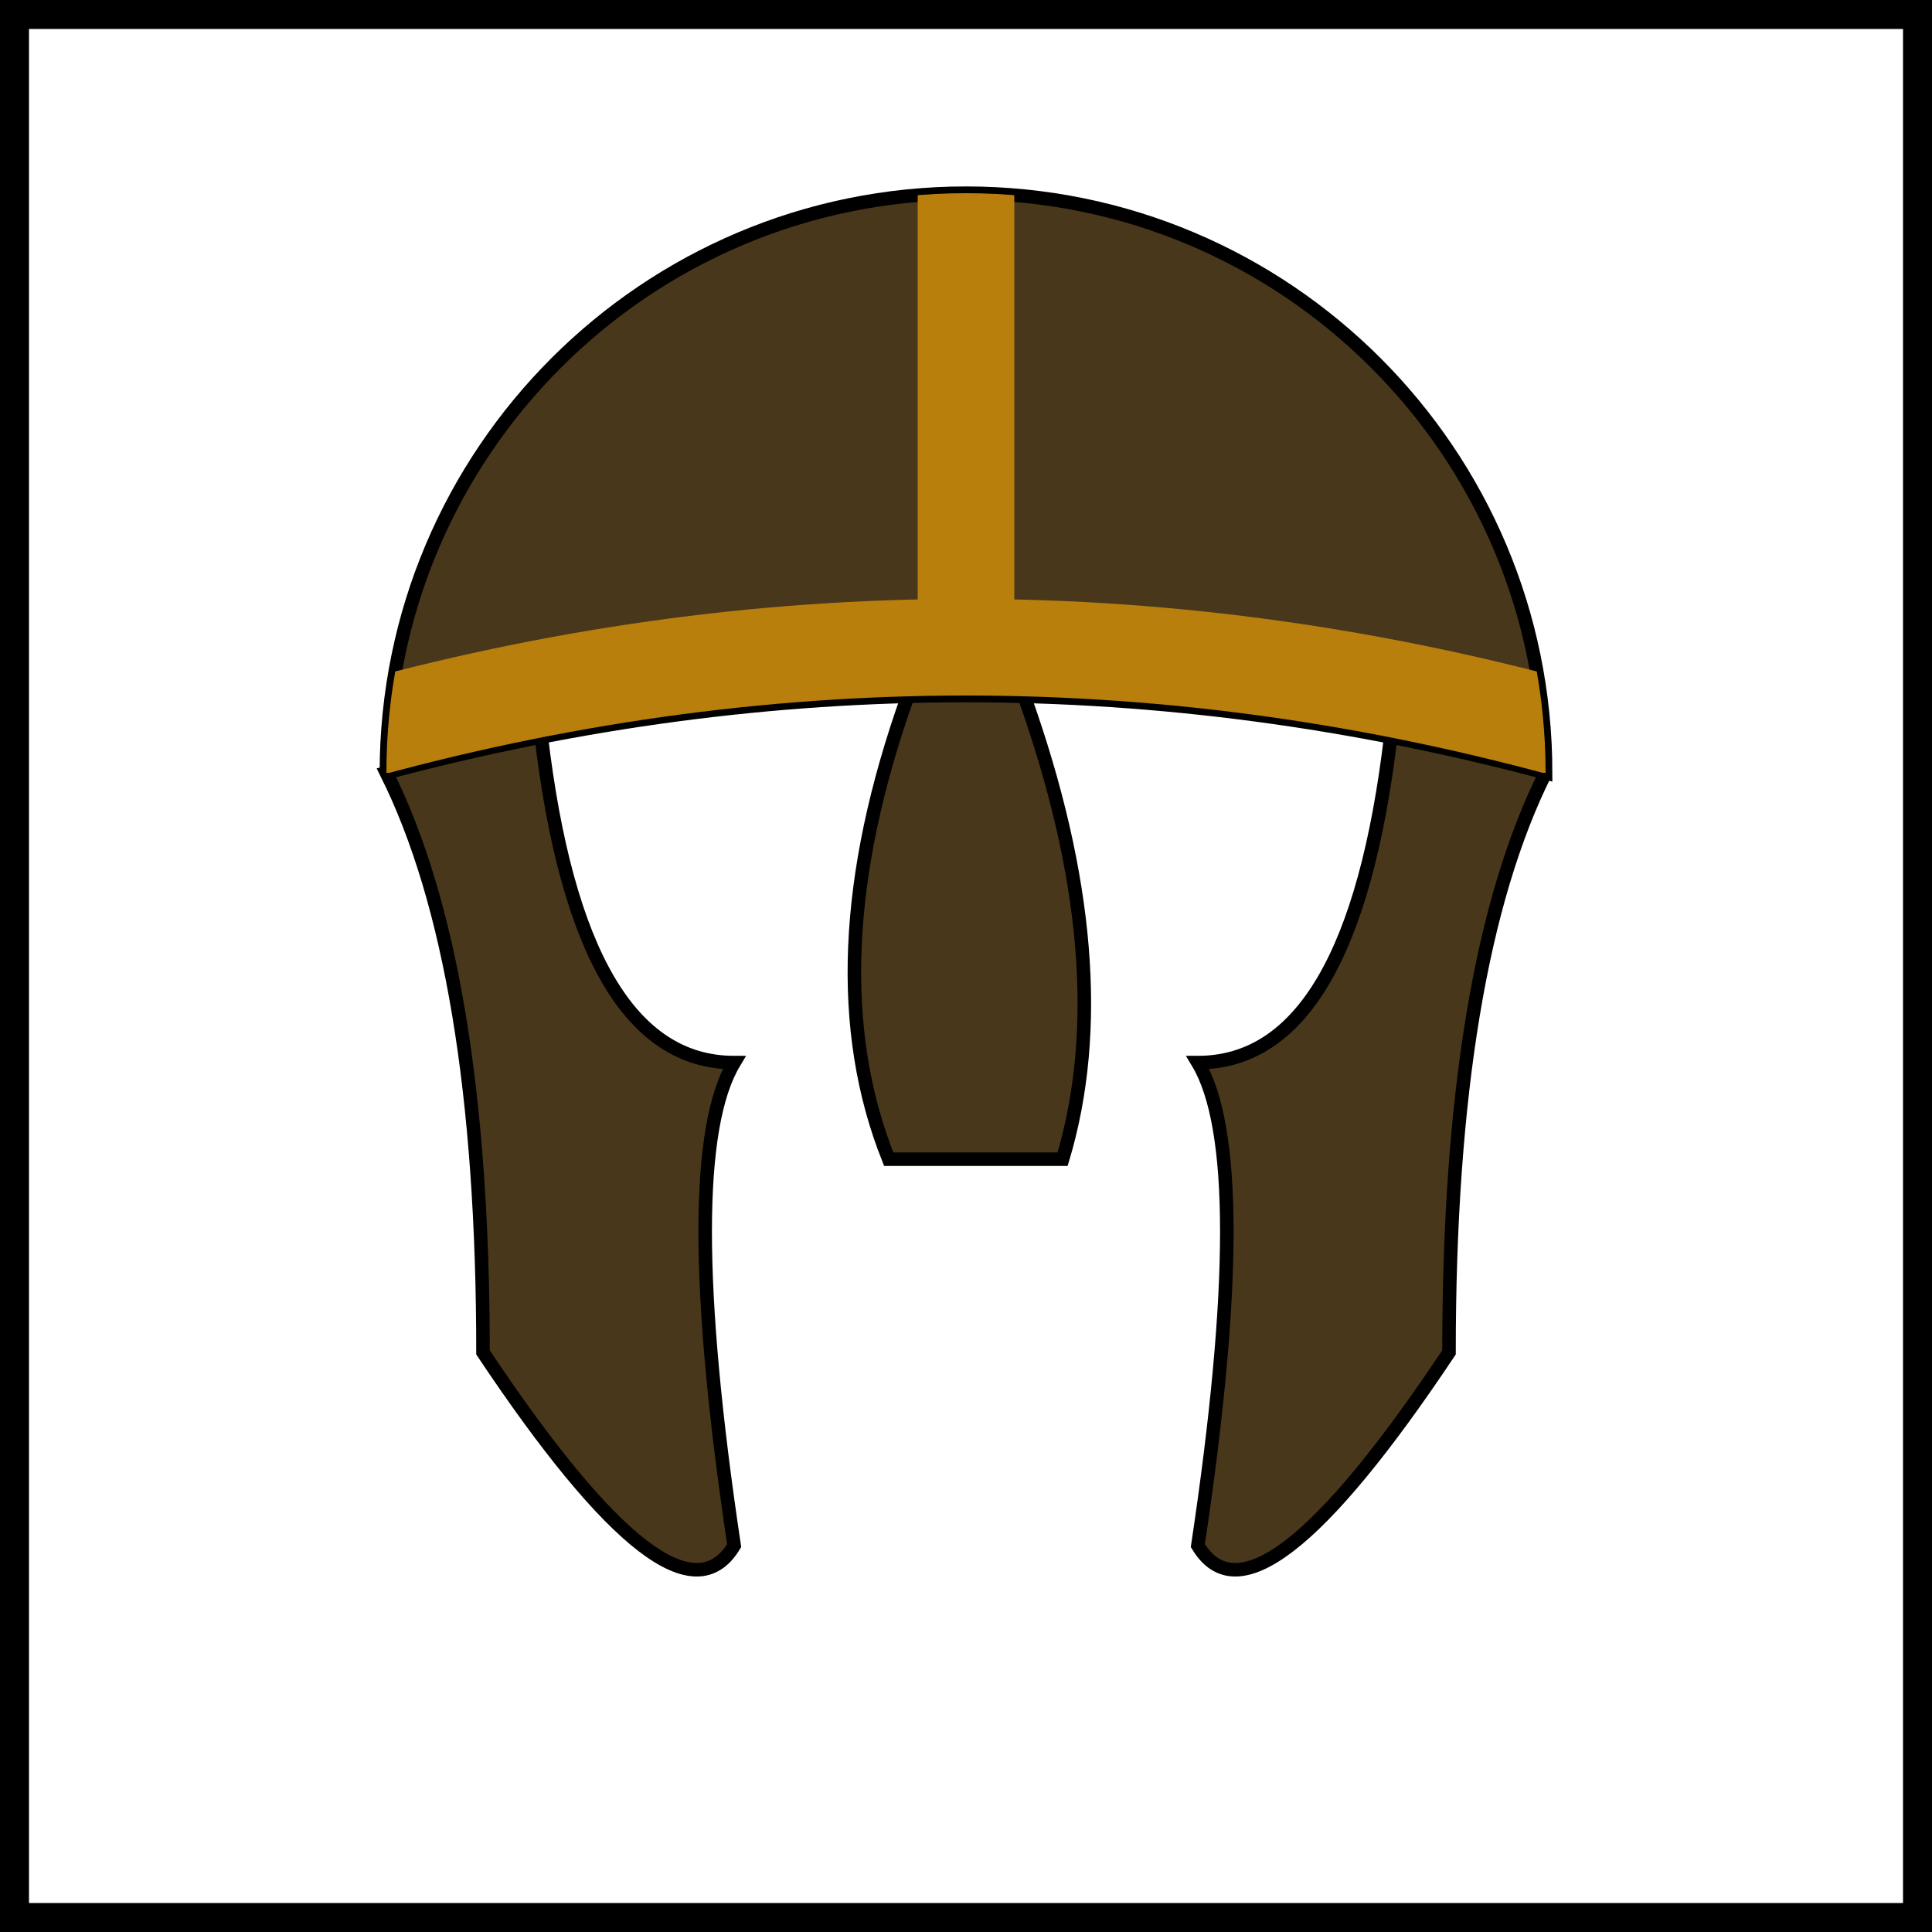
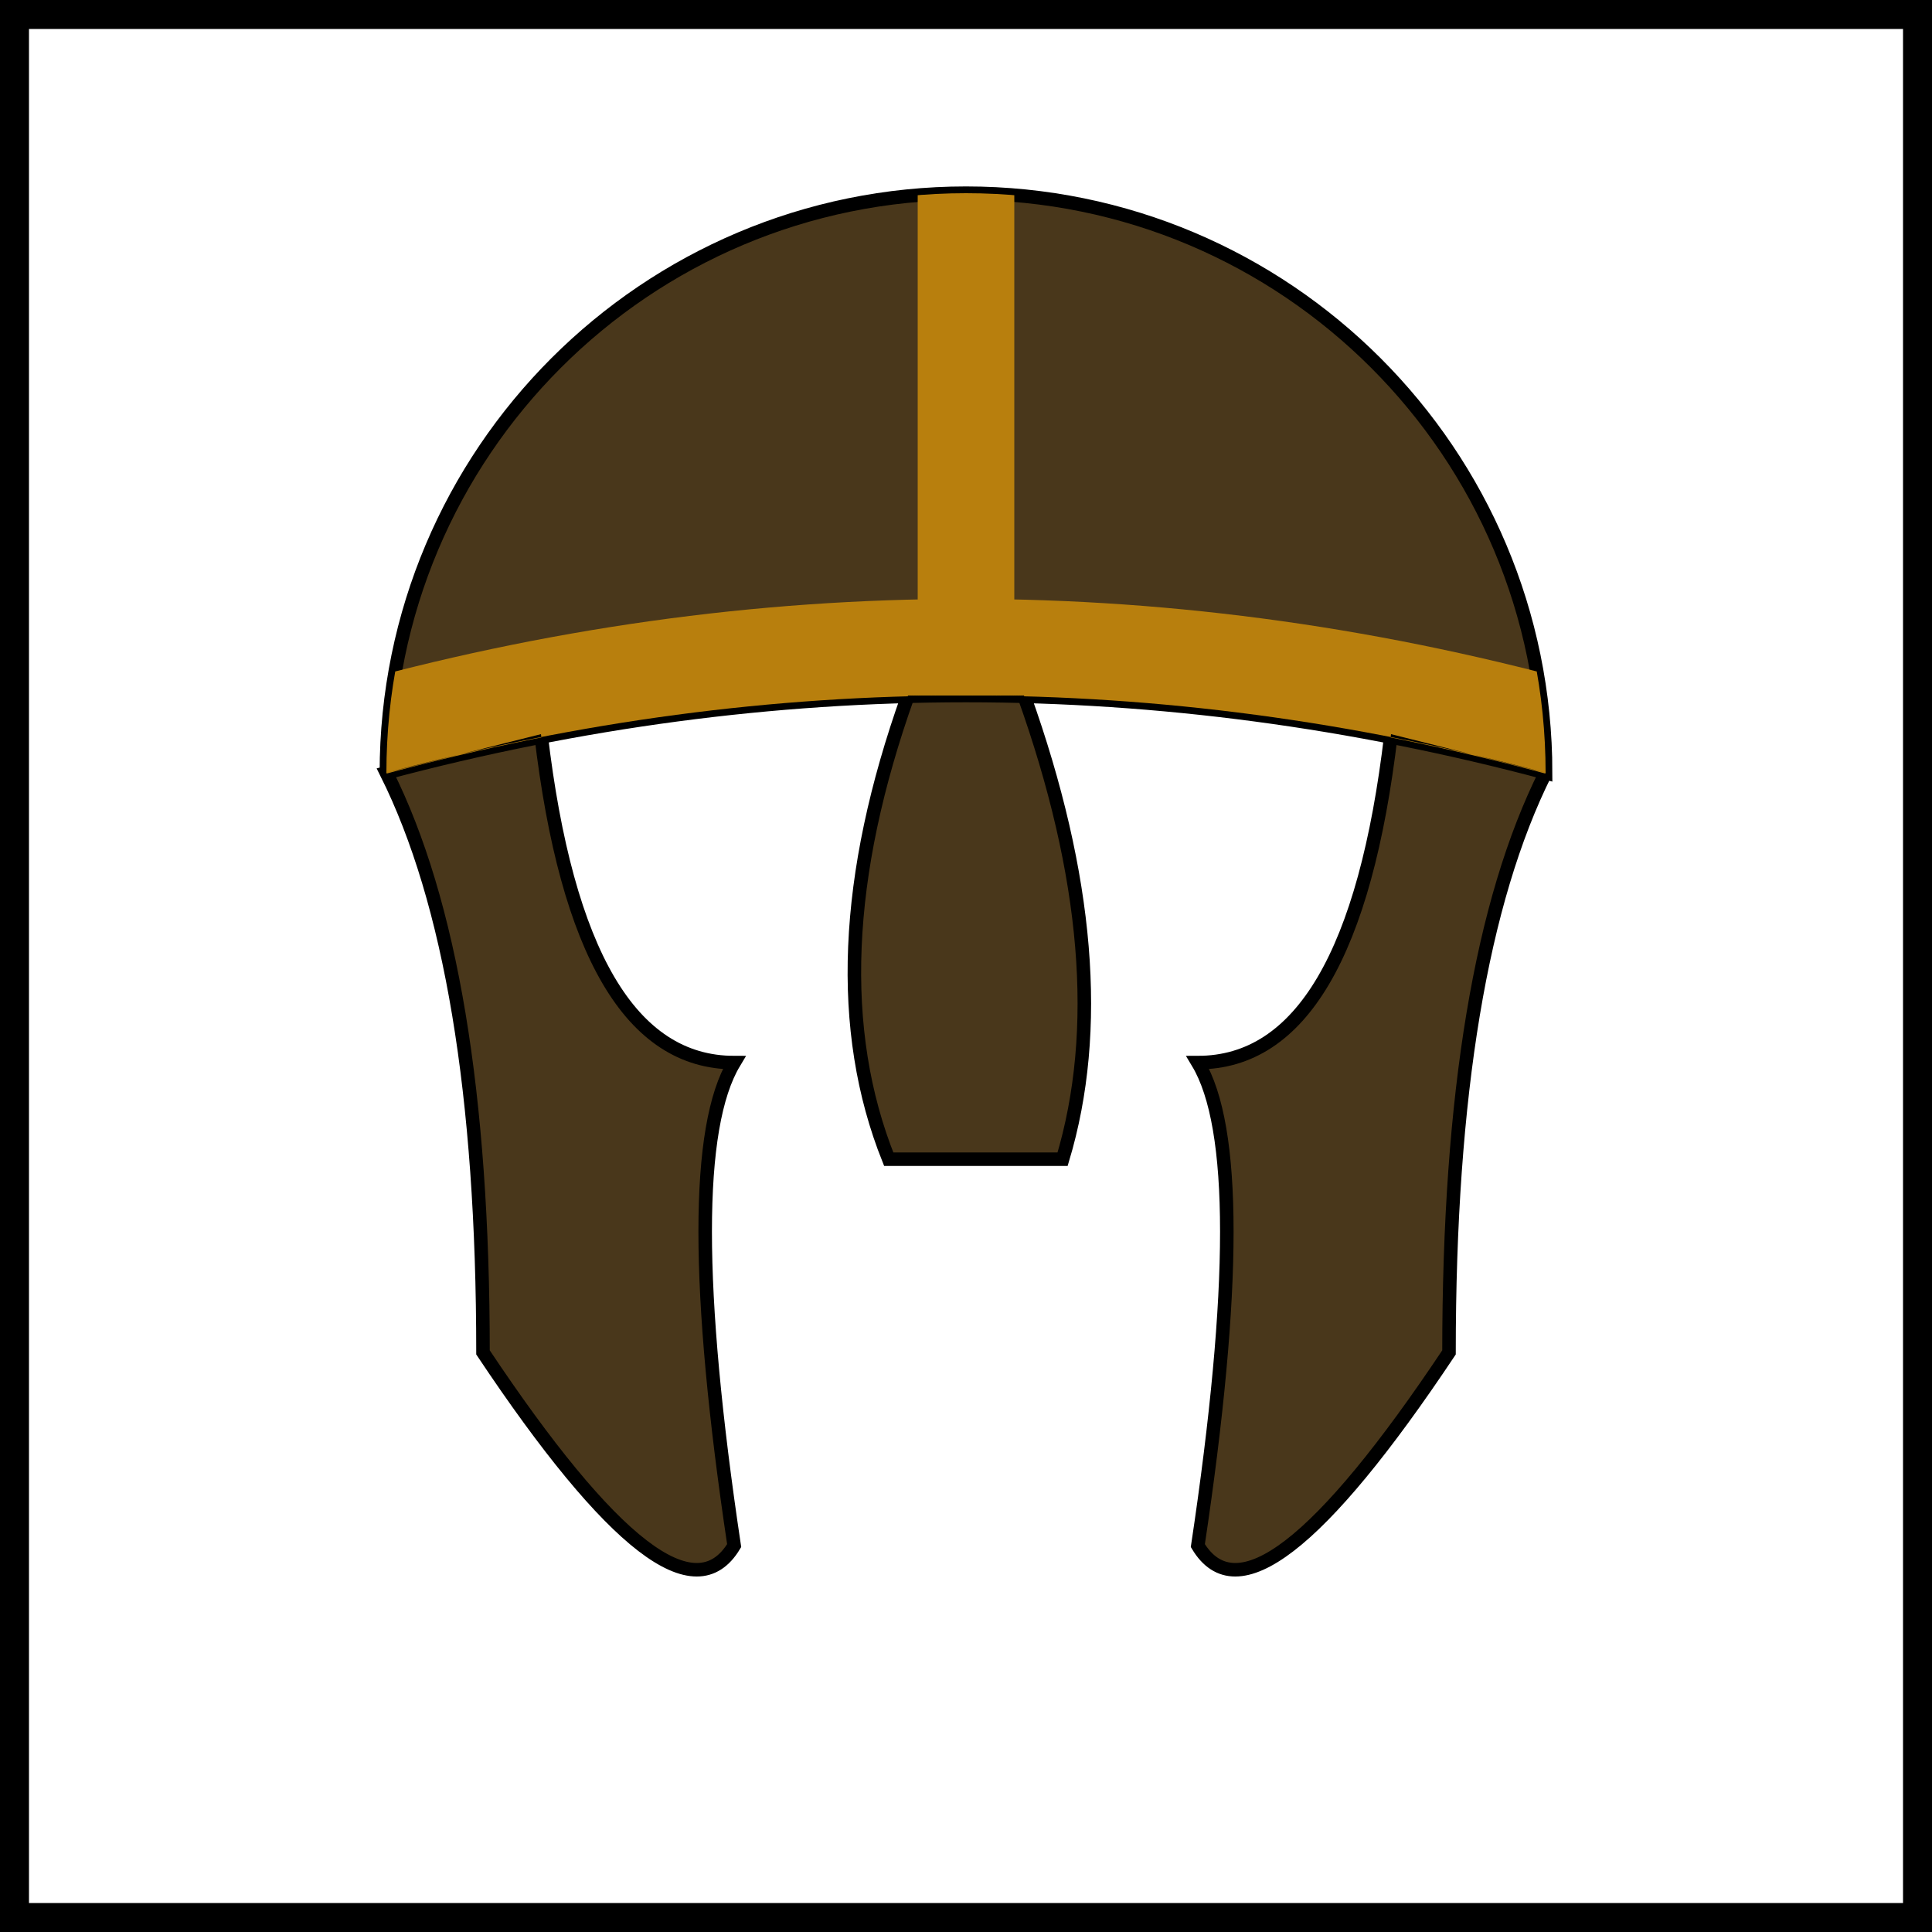
<svg xmlns="http://www.w3.org/2000/svg" viewBox="0 0 100 100" width="100" height="100">
  <defs>
+     <path id="helmet" d="         M 20,40         A 1 1 0 0 1 80,40         Q 50,32 20,40          Q 25,50 25,70          Q 35,85 38,80         Q 35,60 38,55         Q 30,55 28,38          M 72,38          Q 70,55 62,55         Q 65,60 62,80         Q 65,85 75,70         Q 75,50 80,40          M 47,36          Q 42,50 46,60         L 55,60         Q 58,50 53,36         Z       " fill="#49371B" stroke="black" stroke-width="0.7" />
    <clipPath id="helmet-path">
-       <path d="           M 20,40           A 1 1 0 0 1 80,40           Z         " />
+       <use href="#helmet" />
    </clipPath>
  </defs>
  <rect id="background" fill="white" height="100" width="100" stroke="black" stroke-width="3" />
-   <path id="helmet" d="       M 20,40       A 1 1 0 0 1 80,40       Q 50,32 20,40        Q 25,50 25,70        Q 35,85 38,80       Q 35,60 38,55       Q 30,55 28,38        M 72,38        Q 70,55 62,55       Q 65,60 62,80       Q 65,85 75,70       Q 75,50 80,40        M 47,36        Q 42,50 46,60       L 55,60       Q 58,50 53,36       Z     " fill="#49371B" stroke="black" stroke-width="0.7" />
+   <use href="#helmet" />
  <g id="emboss">
    <path id="horizontal" d="         M 18,38         Q 50,29 82,38         M 50,36         L 50,9       " fill="none" stroke="#b87f0d" stroke-width="5" clip-path="url(#helmet-path)" />
  </g>
</svg>
